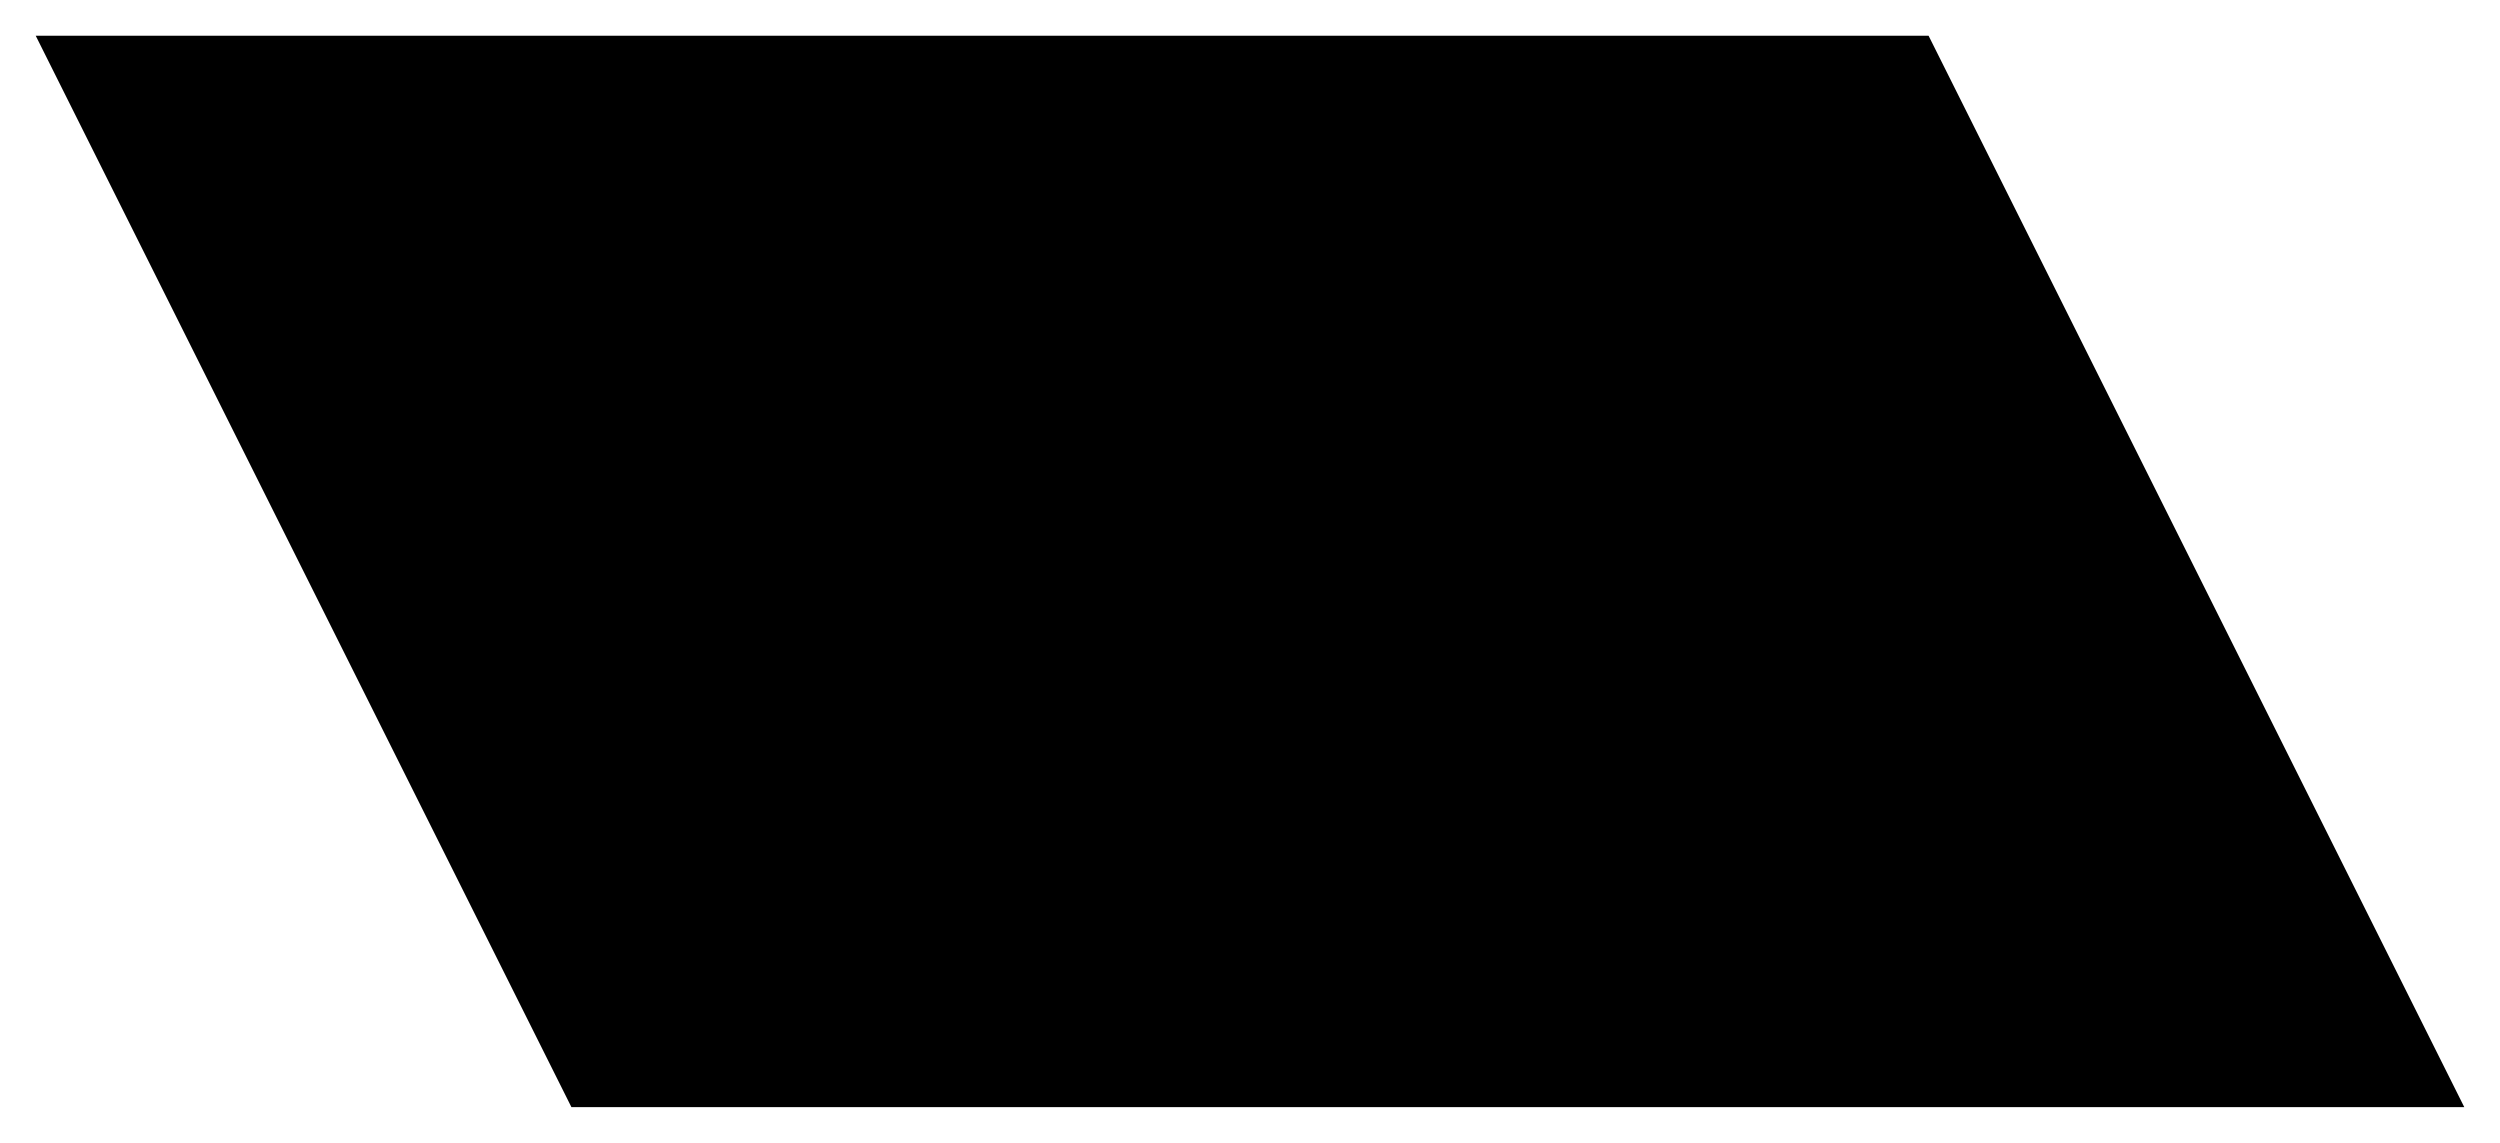
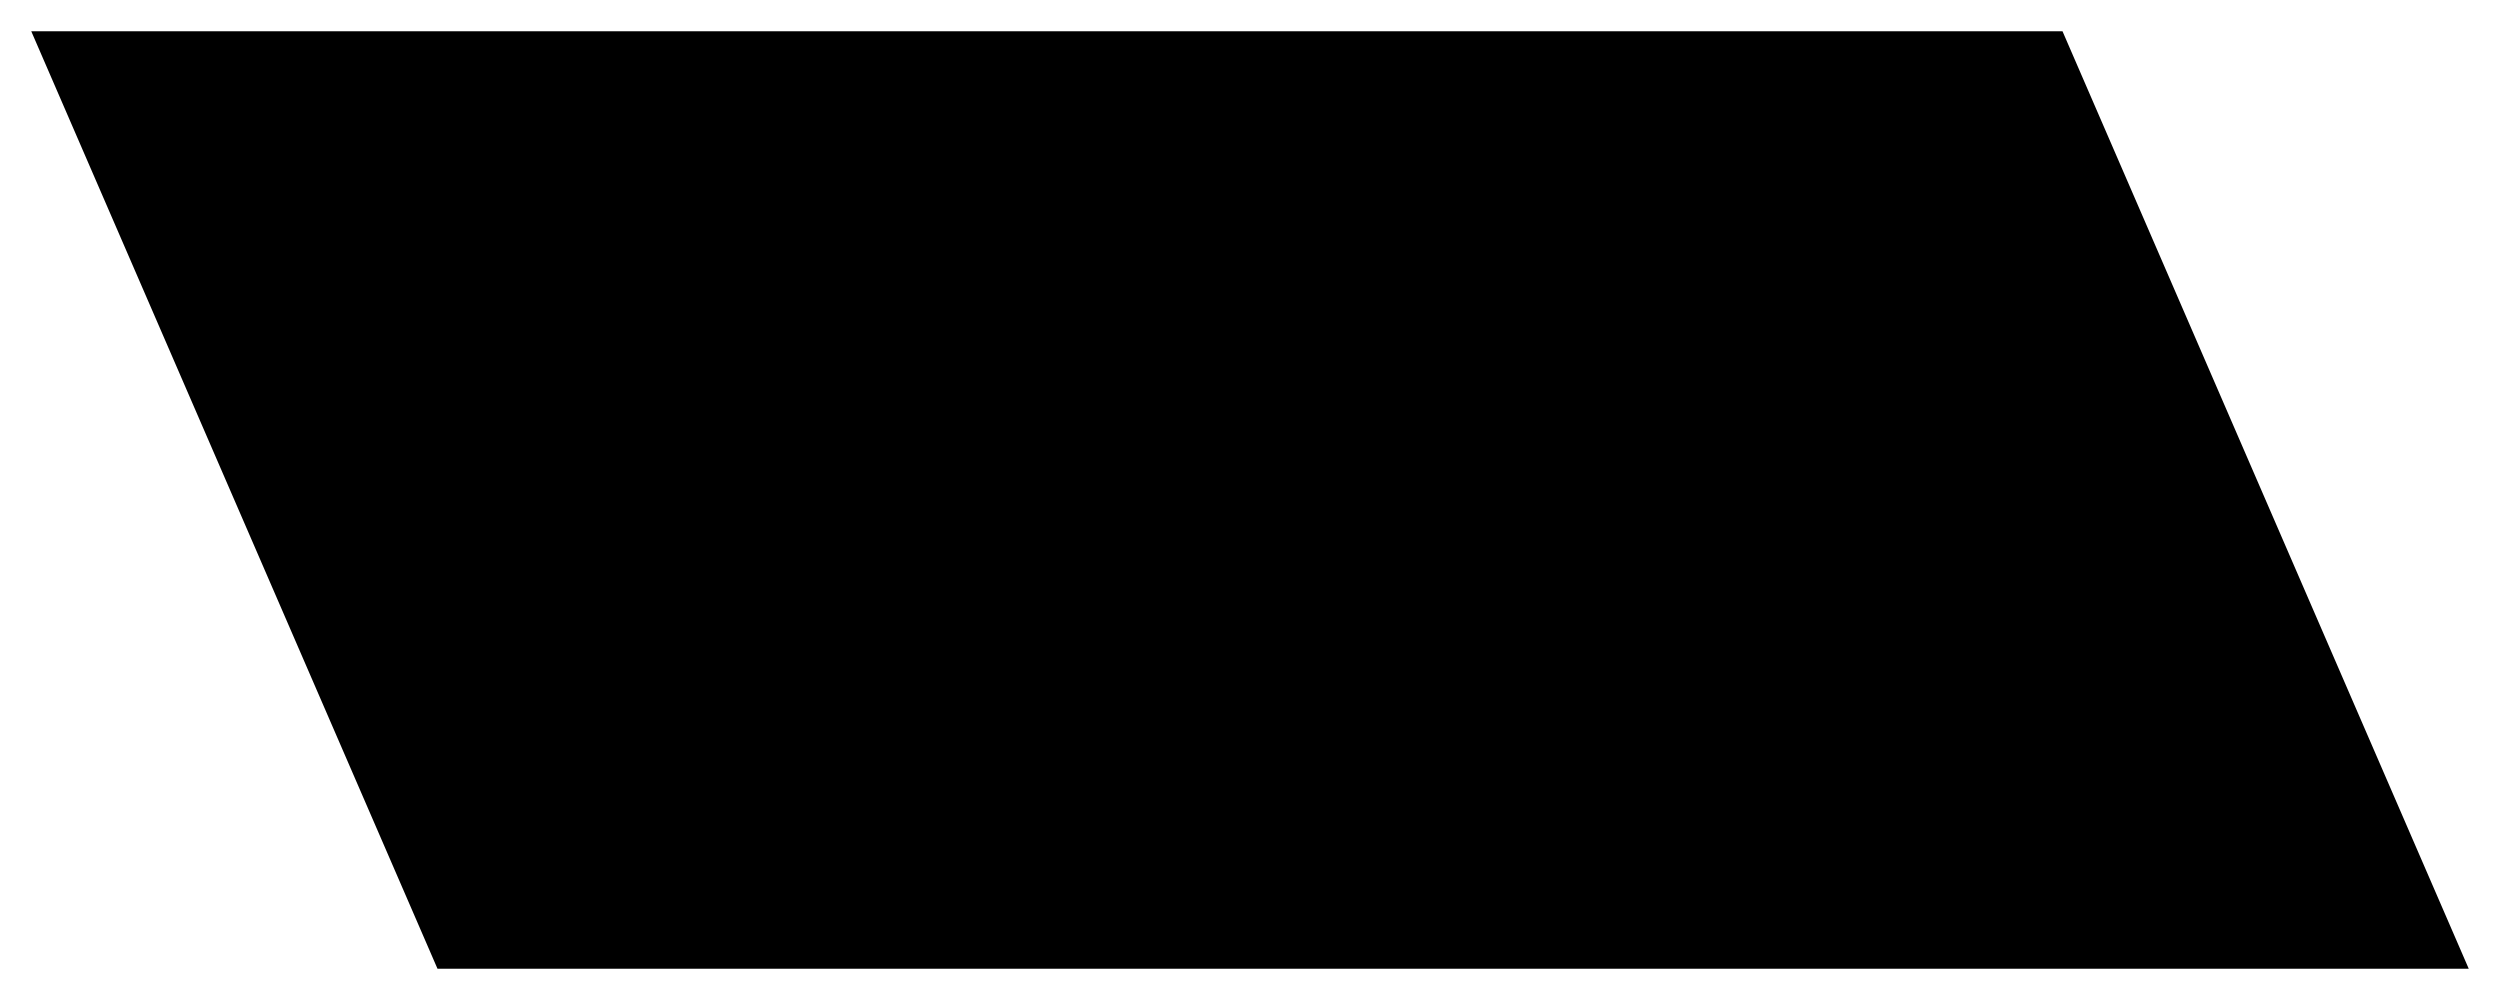
- <svg xmlns="http://www.w3.org/2000/svg" version="1.1" viewBox="0 0 70 32" width="70" height="32" preserveAspectRatio="none">
-   <polygon class="badge-body" points="54,1 1,1 16,31 69,31" stroke-width="1" />
+ <svg xmlns="http://www.w3.org/2000/svg" version="1.1" viewBox="0 0 80 32" width="80" height="32" preserveAspectRatio="none">
+   <polygon class="badge-body" points="66,1 1,1 14,31 79,31" stroke-width="1" />
</svg>
